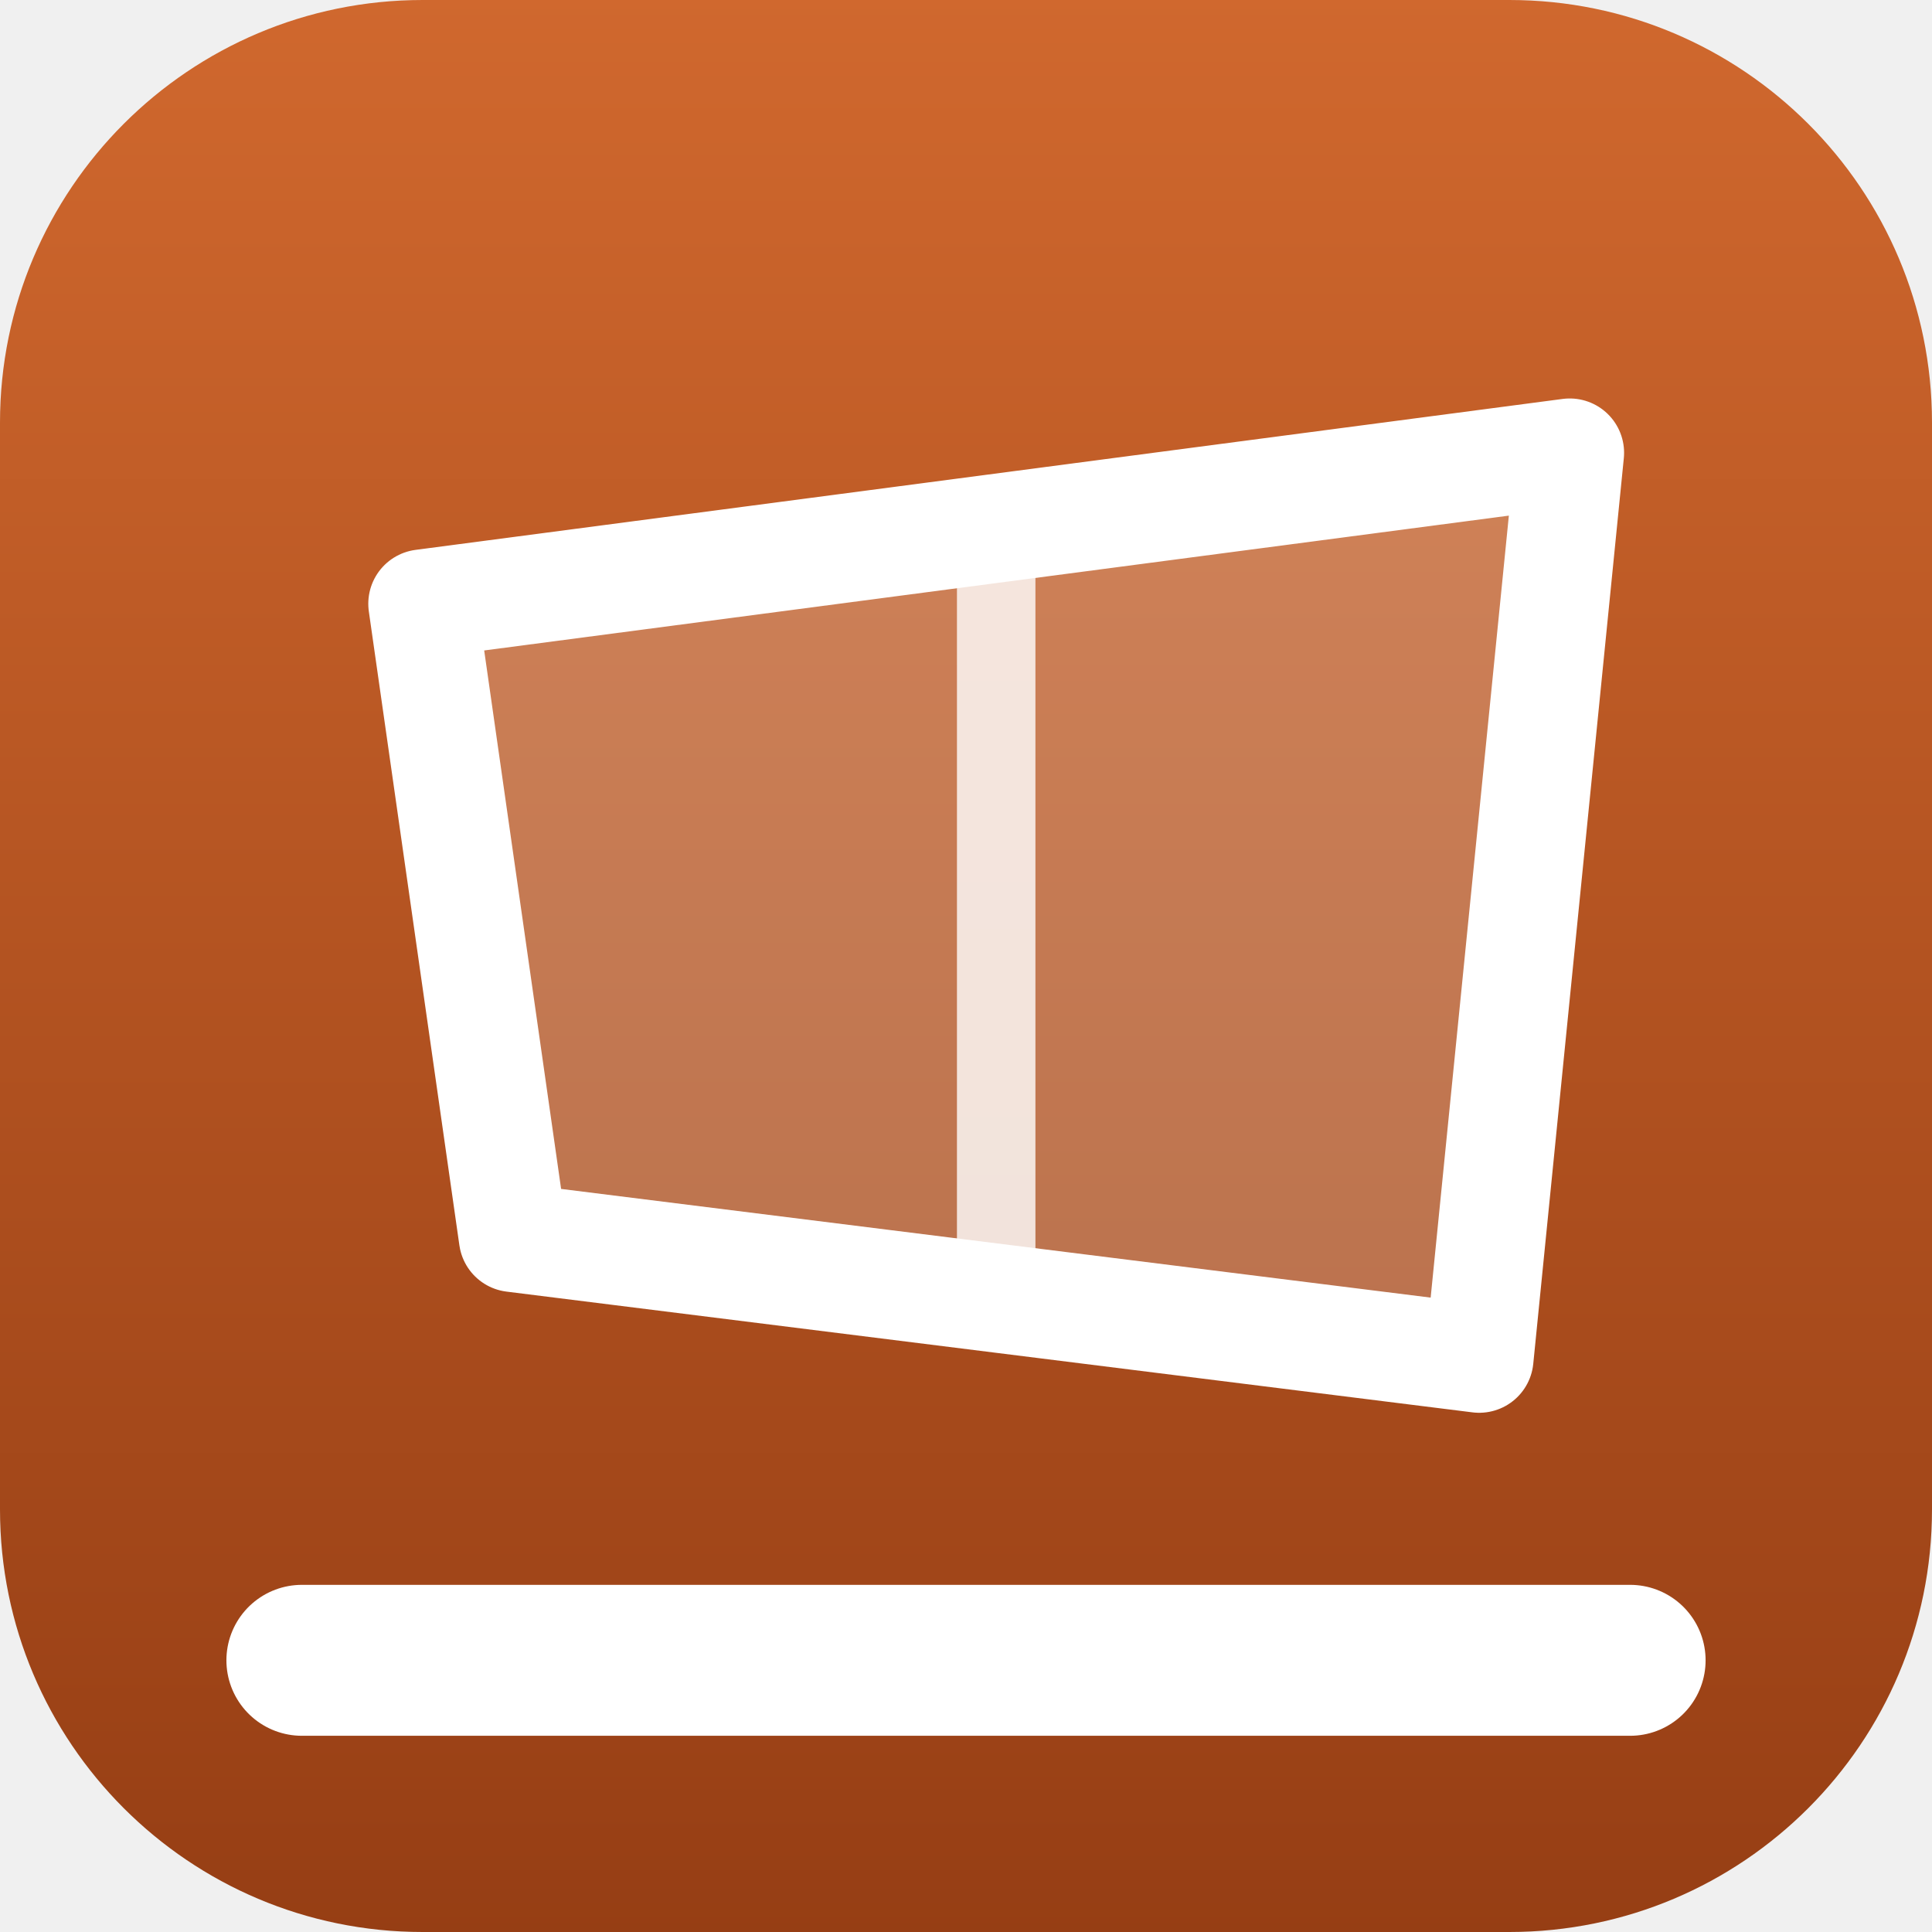
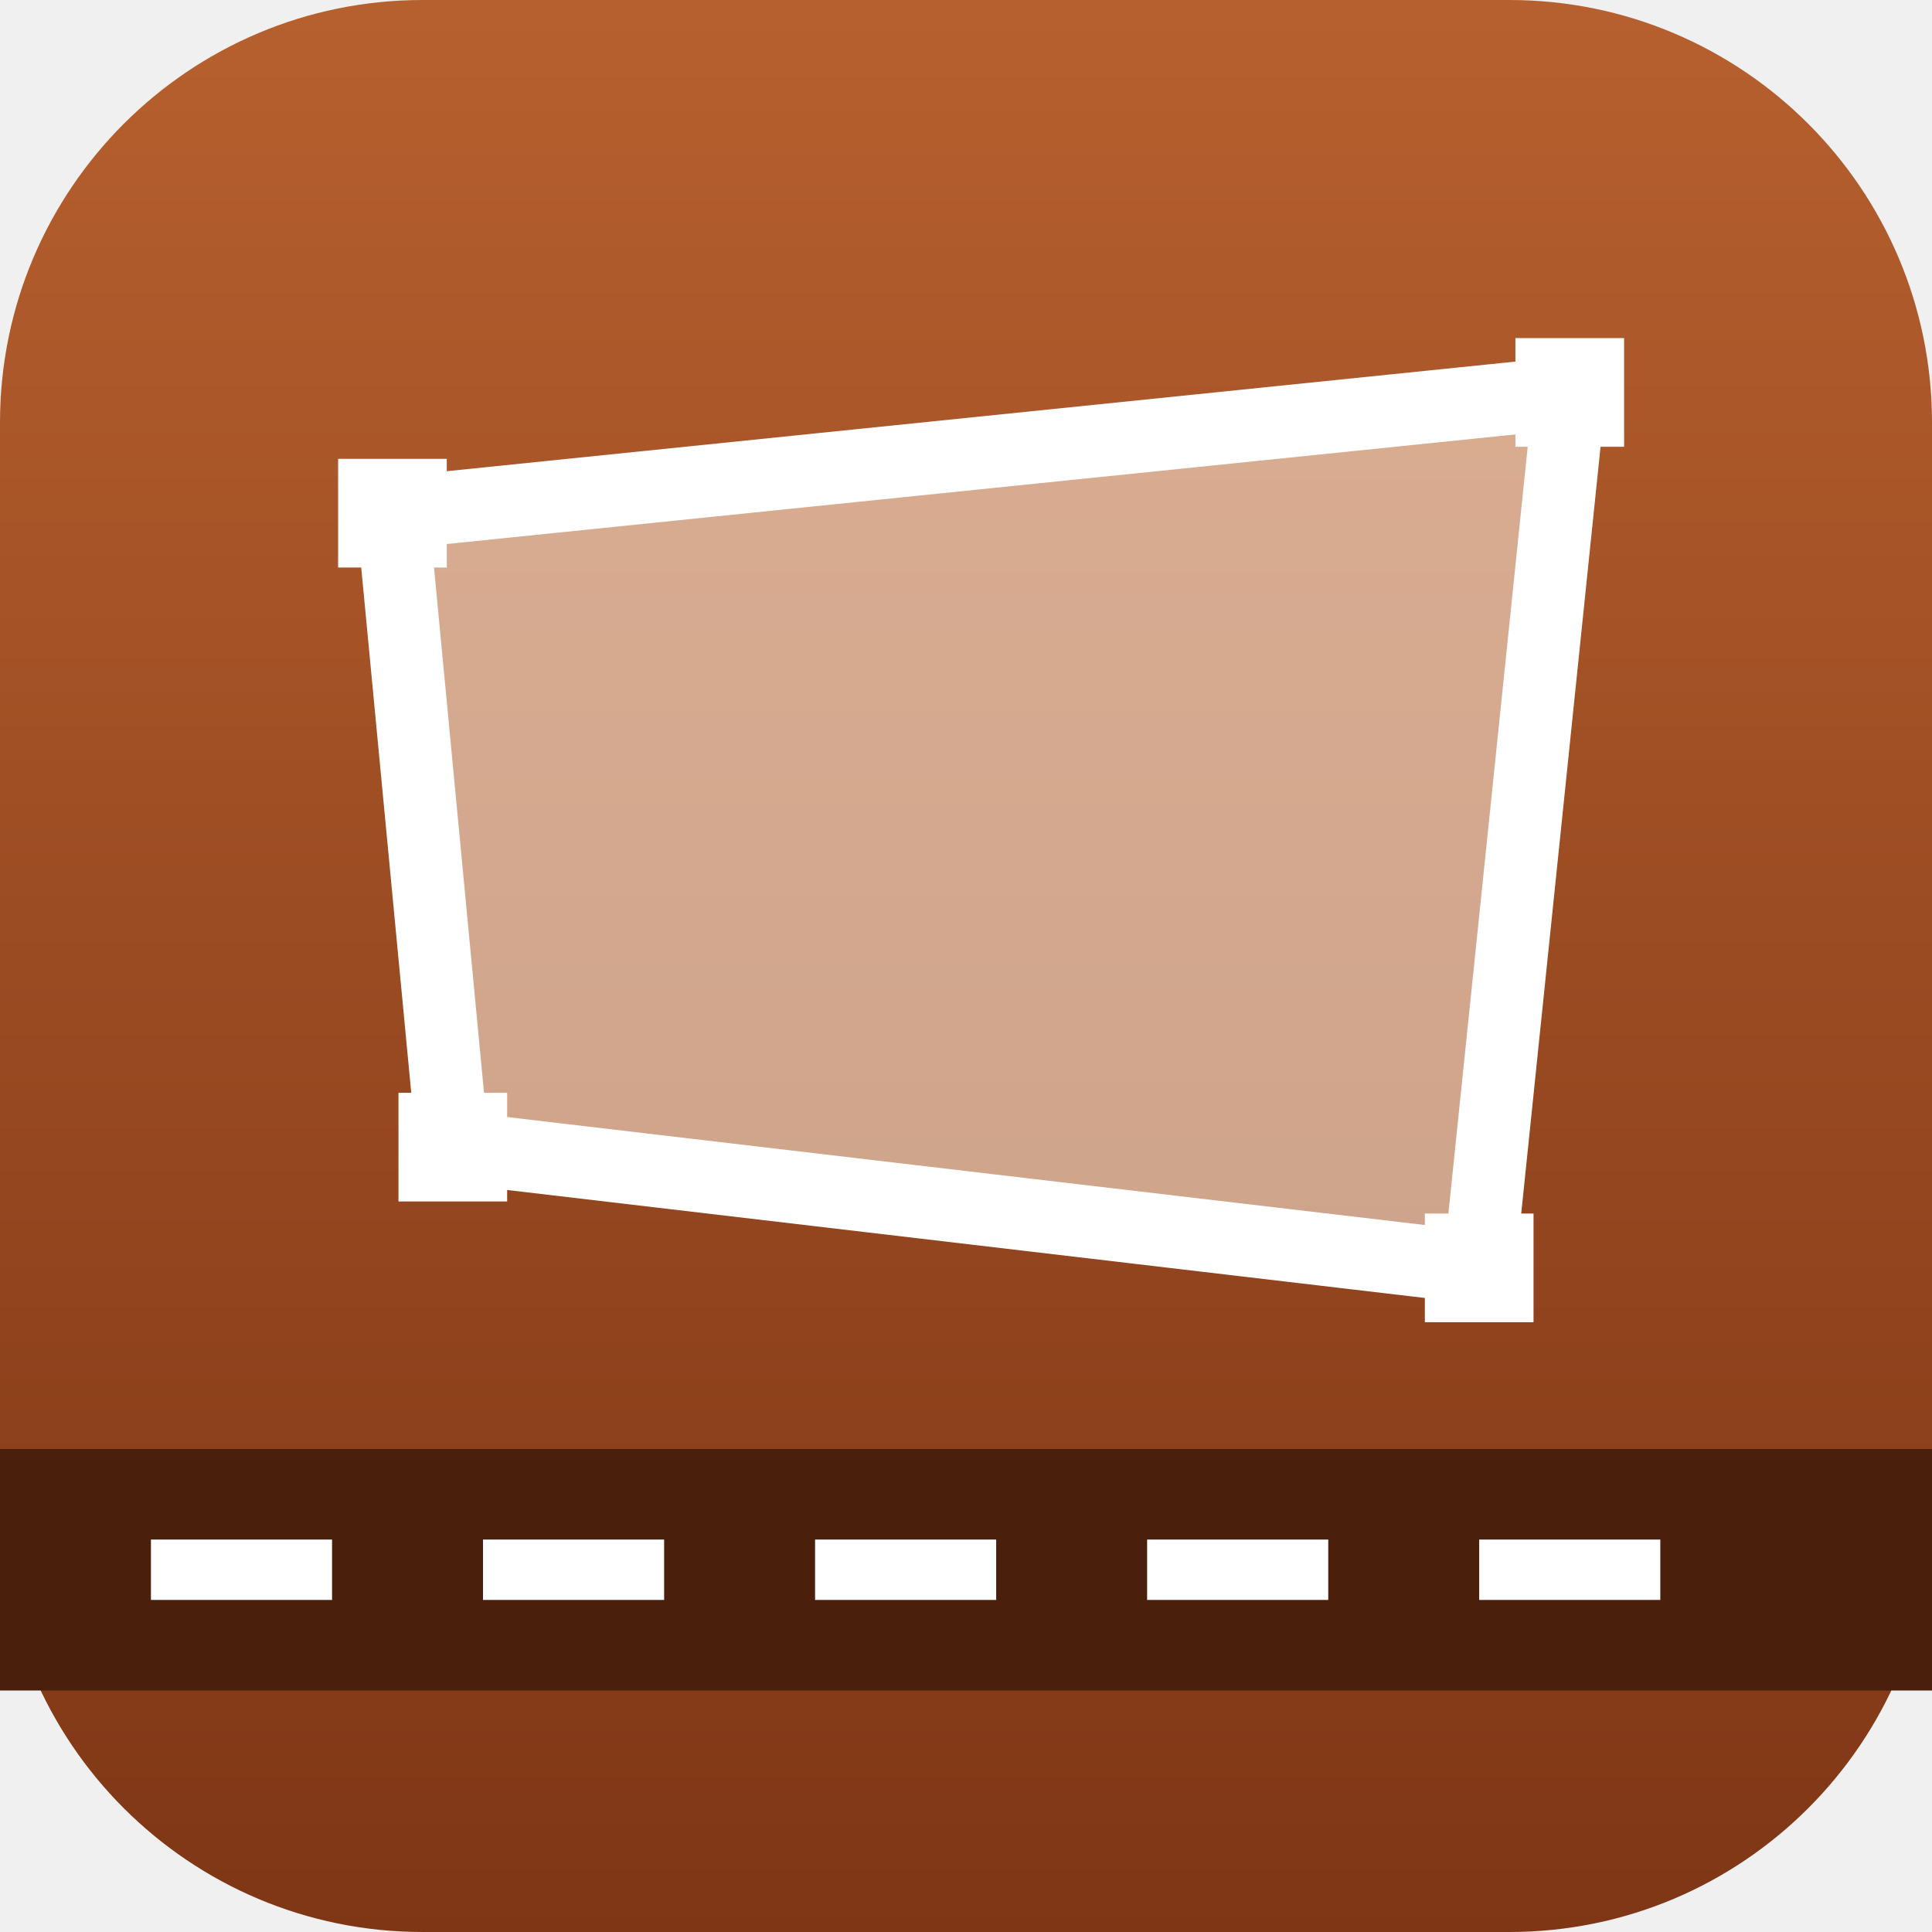
<svg xmlns="http://www.w3.org/2000/svg" viewBox="0 0 64 64">
  <defs>
    <linearGradient id="z" x1="0" y1="0" x2="0" y2="1">
-       <stop offset="0" stop-color="#d0682e" />
-       <stop offset="1" stop-color="#963e14" />
+       <stop offset="0" stop-color="#b7602f" />
+       <stop offset="1" stop-color="#7e3615" />
    </linearGradient>
  </defs>
  <rect width="64" height="64" rx="14" fill="url(#z)" />
-   <polygon points="14,20 52,15 49,45 17,41" fill="#ffffff" fill-opacity="0.22" />
-   <polygon points="14,20 52,15 49,45 17,41" fill="none" stroke="#ffffff" stroke-width="3.6" stroke-linejoin="round" />
-   <line x1="33" y1="17.4" x2="33" y2="43" stroke="#ffffff" stroke-opacity="0.8" stroke-width="2.6" stroke-linecap="round" />
-   <line x1="10" y1="55" x2="54" y2="55" stroke="#ffffff" stroke-width="5" stroke-linecap="round" />
+   <polygon points="13,17 52,13 49,42 15,38" fill="#fff2e6" fill-opacity="0.55" stroke="#ffffff" stroke-width="2.4" stroke-linejoin="round" />
+   <g fill="#ffffff">
+     <rect x="11.2" y="15.2" width="3.6" height="3.6" />
+     <rect x="50.2" y="11.2" width="3.6" height="3.6" />
+     <rect x="47.2" y="40.2" width="3.6" height="3.6" />
+     <rect x="13.2" y="36.2" width="3.6" height="3.6" />
+   </g>
+   <rect x="0" y="48" width="64" height="8" fill="#4a200d" />
+   <g fill="#ffffff">
+     <rect x="5" y="51" width="6" height="2" />
+     <rect x="16" y="51" width="6" height="2" />
+     <rect x="27" y="51" width="6" height="2" />
+     <rect x="38" y="51" width="6" height="2" />
+     <rect x="49" y="51" width="6" height="2" />
+   </g>
</svg>
